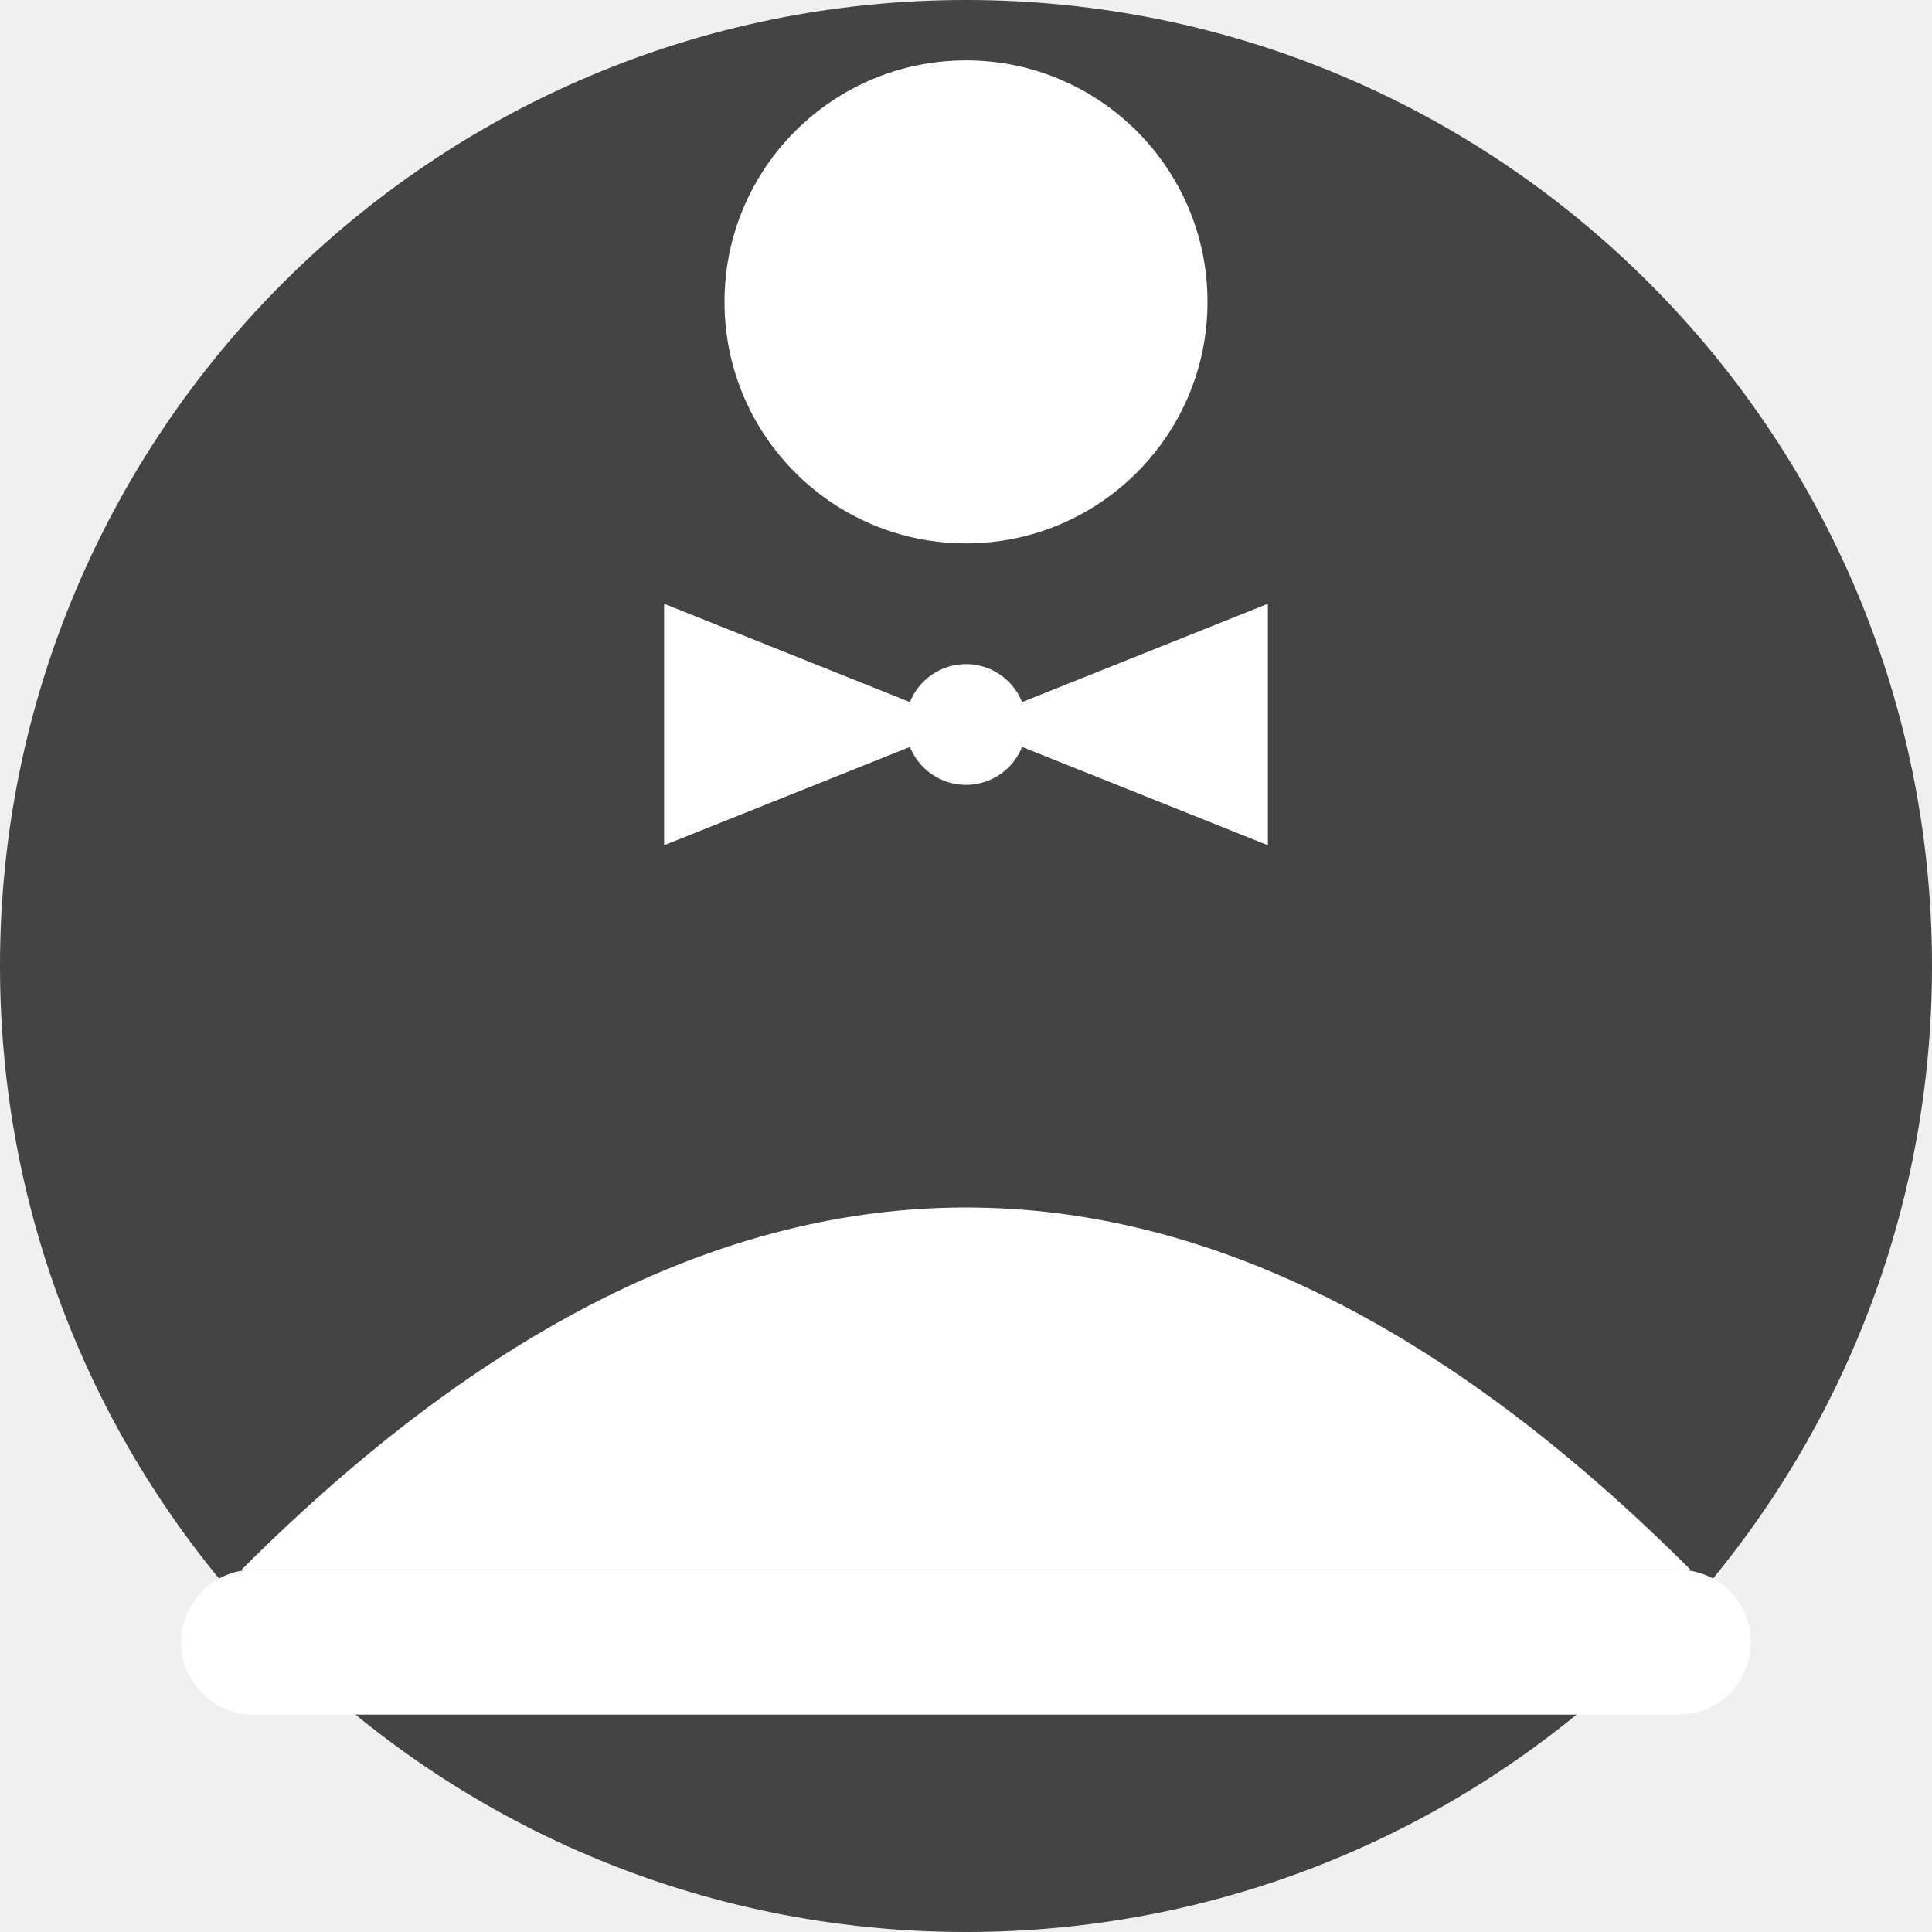
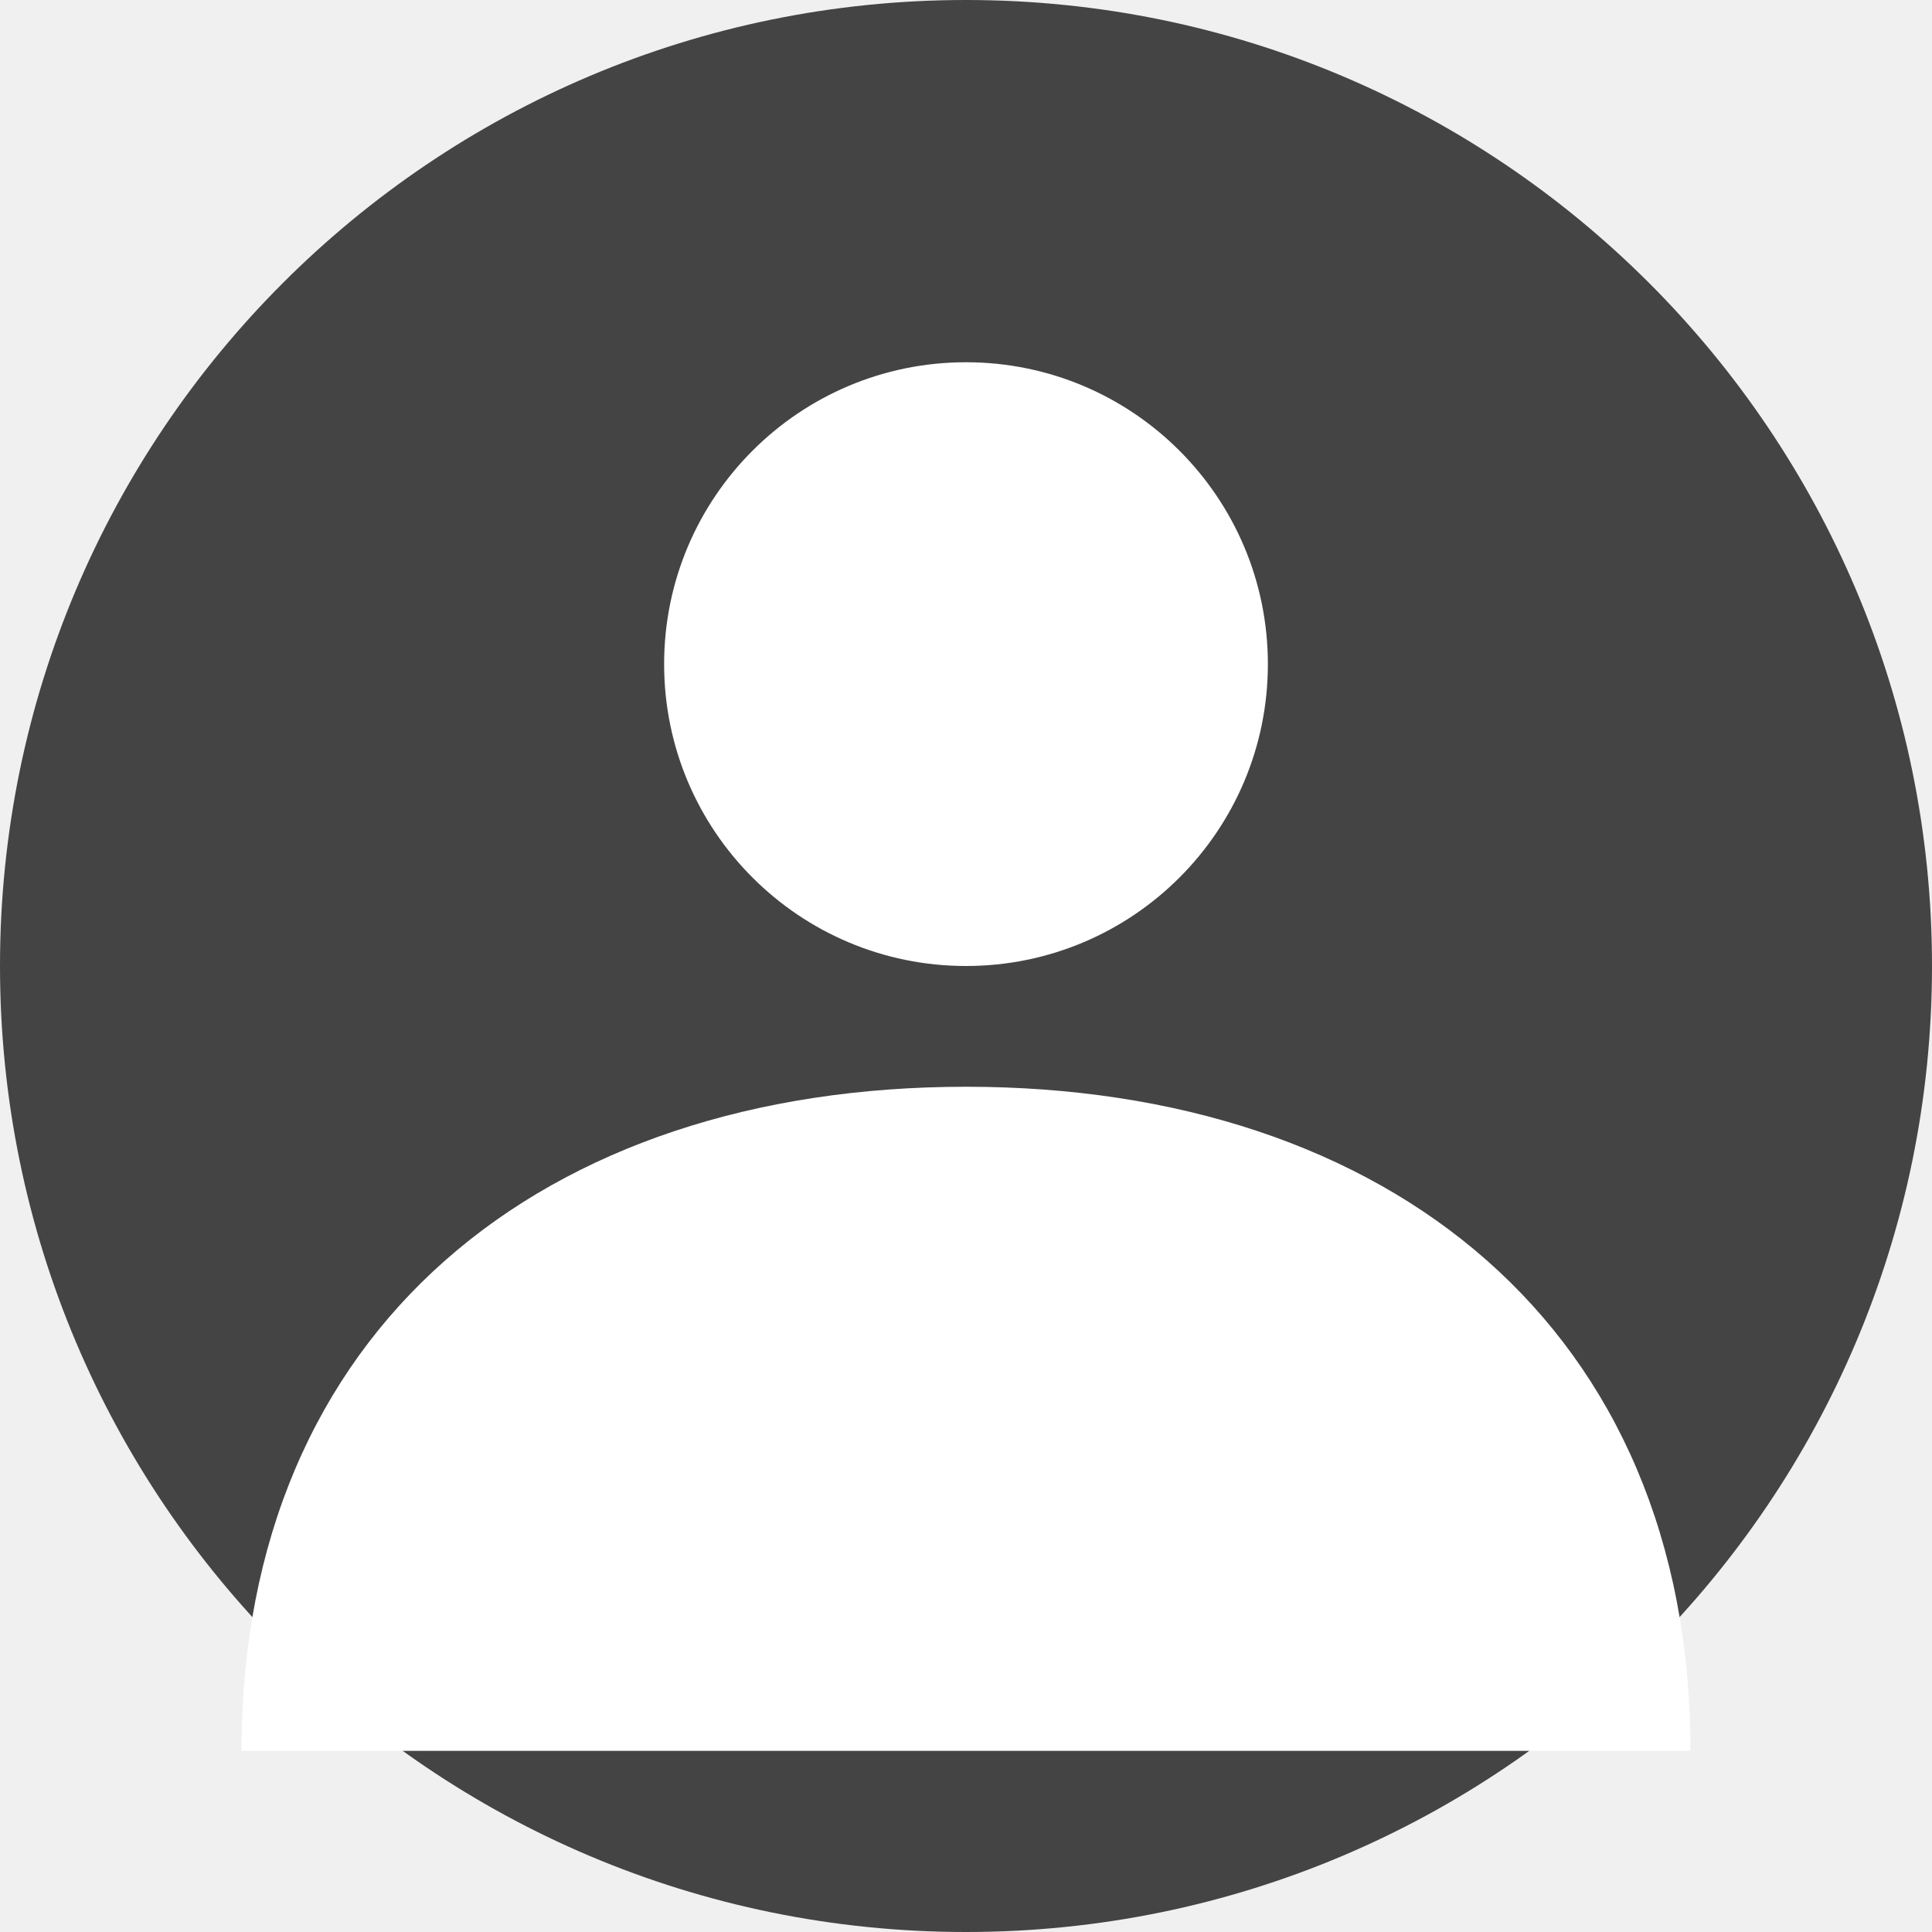
<svg xmlns="http://www.w3.org/2000/svg" viewBox="0 0 16 16">
  <circle cx="8" cy="8" r="8" fill="#444444" />
-   <circle cx="8" cy="2.5" r="2" fill="#ffffff" />
-   <path fill="#ffffff" d="M5.5 5L8 6L5.5 7z" />
-   <path fill="#ffffff" d="M10.5 5L8 6L10.5 7z" />
-   <circle cx="8" cy="6" r="0.5" fill="#ffffff" />
-   <path fill="#ffffff" d="M2 13Q8 7 14 13z" />
-   <rect x="1.5" y="13" width="13" height="1.2" rx="0.6" fill="#ffffff" />
+   <circle cx="8" cy="5.5" r="2.5" fill="#ffffff" />
+   <path fill="#ffffff" d="M2 14.5C2 11 4.5 9 8 9s6 2 6 5.5H2z" />
</svg>
